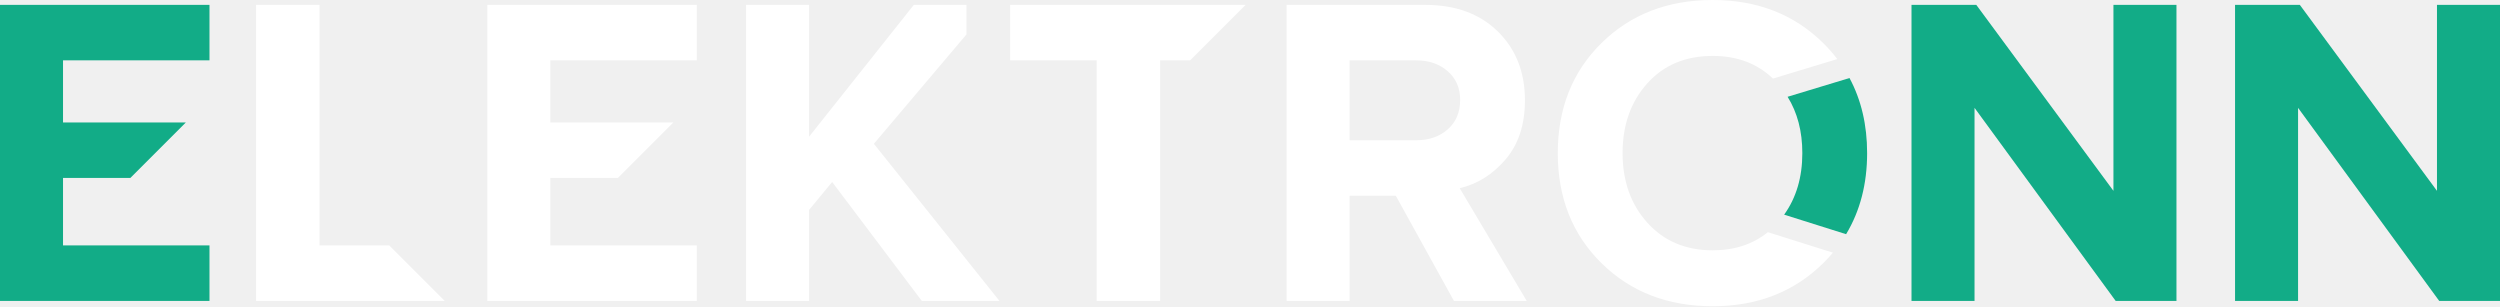
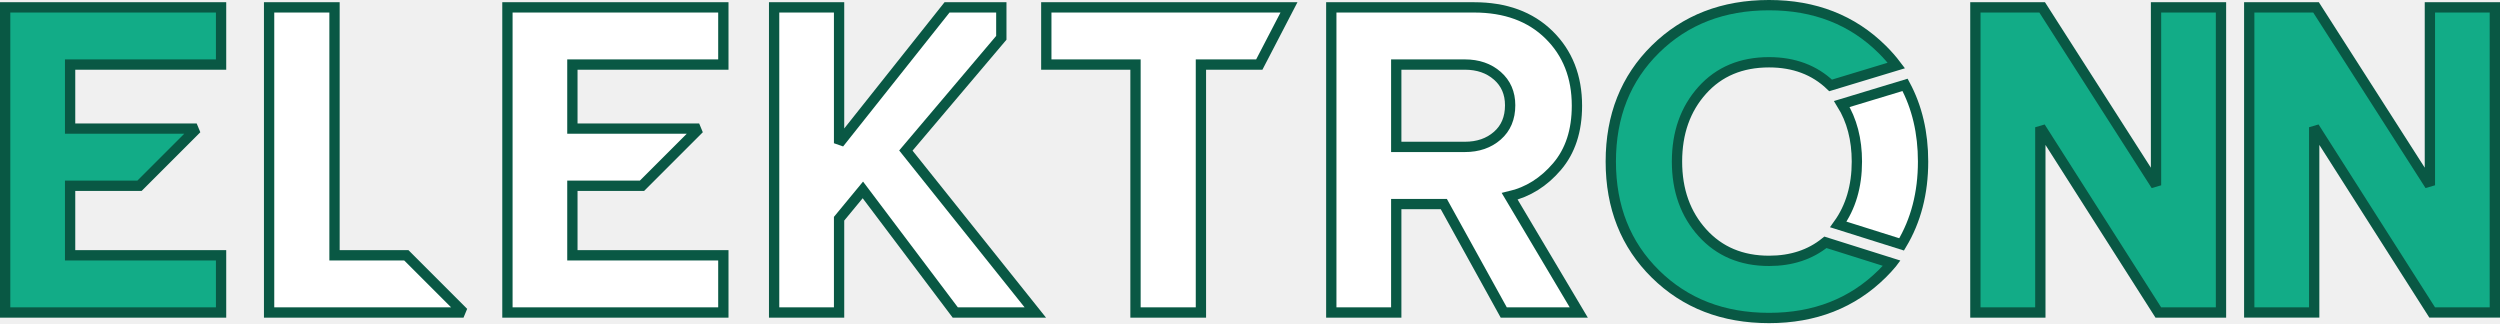
- <svg xmlns="http://www.w3.org/2000/svg" width="100%" height="100%" viewBox="0 0 375 46" version="1.1" xml:space="preserve" style="fill-rule:evenodd;clip-rule:evenodd;stroke-linejoin:round;stroke-miterlimit:1.414;">
-   <g id="Logo">
-     <path d="M31.422,9.054l-21.969,0l0,9.32l18.419,0l-8.321,8.321l-10.098,0l0,10.119l21.969,0l0,8.322l-31.422,0l0,-44.404l31.422,0l0,8.322Z" style="fill:#12ac87;" />
-     <path d="M47.932,36.814l10.452,0l8.321,8.322l-28.293,0l0,-44.404l9.52,0l0,36.082Z" style="fill:#fff;" />
-     <path d="M104.518,9.054l-21.969,0l0,9.32l18.45,0l-8.321,8.321l-10.129,0l0,10.119l21.969,0l0,8.322l-31.422,0l0,-44.404l31.422,0l0,8.322Z" style="fill:#fff;" />
-     <path d="M121.361,45.136l-9.453,0l0,-44.404l9.453,0l0,19.772l15.711,-19.772l7.899,0l0,4.431l-13.891,16.406l18.84,23.567l-11.65,0l-13.448,-17.841l-3.461,4.194l0,13.647Z" style="fill:#fff;" />
-     <path d="M186.835,0.732l-8.322,8.322l-4.494,0l0,36.082l-9.52,0l0,-36.082l-12.981,0l0,-8.322l35.317,0Z" style="fill:#fff;" />
-     <path d="M229.008,45.136l-10.918,0l-8.721,-15.778l-6.924,0l0,15.778l-9.453,0l0,-44.404l20.771,0c4.571,0 8.21,1.332 10.917,3.995c2.708,2.662 4.061,6.102 4.061,10.318c0,3.64 -0.965,6.591 -2.896,8.854c-1.93,2.264 -4.227,3.706 -6.89,4.328l10.053,16.909ZM212.431,21.037c1.909,0 3.484,-0.544 4.727,-1.631c1.242,-1.088 1.864,-2.563 1.864,-4.427c0,-1.776 -0.622,-3.207 -1.864,-4.294c-1.243,-1.088 -2.818,-1.631 -4.727,-1.631l-9.986,0l0,11.983l9.986,0Z" style="fill:#fff;fill-rule:nonzero;" />
-     <path d="M277.425,11.704c1.763,3.282 2.643,7.038 2.643,11.263c0,4.612 -1.049,8.665 -3.151,12.161l-9.295,-2.929c1.82,-2.534 2.727,-5.613 2.727,-9.232c0,-3.255 -0.734,-6.073 -2.21,-8.45l9.286,-2.813Z" style="fill:#12ac87;" />
-     <path d="M274.932,37.899c-0.441,0.531 -0.916,1.046 -1.421,1.545c-4.372,4.327 -9.908,6.491 -16.61,6.491c-6.746,0 -12.304,-2.153 -16.676,-6.458c-4.372,-4.305 -6.557,-9.808 -6.557,-16.51c0,-6.701 2.185,-12.205 6.557,-16.51c4.372,-4.305 9.93,-6.457 16.676,-6.457c6.702,0 12.238,2.164 16.61,6.491c0.764,0.756 1.461,1.547 2.083,2.371l-9.651,2.924c-2.362,-2.265 -5.377,-3.398 -9.042,-3.398c-4.083,0 -7.356,1.376 -9.819,4.128c-2.463,2.751 -3.695,6.235 -3.695,10.451c0,4.217 1.243,7.7 3.728,10.452c2.486,2.752 5.748,4.128 9.786,4.128c3.28,0 6.041,-0.908 8.279,-2.721l9.752,3.073Z" style="fill:#fff;" />
-     <path d="M326.469,45.136l-9.12,0l-21.17,-28.959l0,28.959l-9.453,0l0,-44.404l9.719,0l20.571,27.894l0,-27.894l9.453,0l0,44.404Z" style="fill:#12ac87;fill-rule:nonzero;" />
-     <path d="M375,45.136l-9.12,0l-21.17,-28.959l0,28.959l-9.453,0l0,-44.404l9.719,0l20.571,27.894l0,-27.894l9.453,0l0,44.404Z" style="fill:#12ac87;fill-rule:nonzero;" />
+ <svg xmlns="http://www.w3.org/2000/svg" width="100%" height="100%" viewBox="0 0 363.824 47.026" version="1.1" xml:space="preserve" style="fill-rule:evenodd;stroke-linejoin:round;stroke-miterlimit:1.414" id="svg2">
+   <defs id="defs27" />
+   <g id="Logo" transform="translate(0.75,0.3412064)">
+     <path d="m 31.422,9.054 -21.969,0 0,9.32 18.419,0 -8.321,8.321 -10.098,0 0,10.119 21.969,0 0,8.322 -31.422,0 0,-44.404 31.422,0 0,8.322 z" style="fill:#12ac87;stroke:#095844;stroke-width:1.5;stroke-linejoin:miter;stroke-miterlimit:2.51;stroke-opacity:1;stroke-dasharray:none" id="path5" />
+     <path d="m 47.932,36.814 10.452,0 8.321,8.322 -28.293,0 0,-44.404 9.52,0 0,36.082 z" style="fill:#ffffff;stroke:#095844;stroke-width:1.5;stroke-linejoin:miter;stroke-miterlimit:2.51;stroke-opacity:1;stroke-dasharray:none" id="path7" />
+     <path d="m 104.518,9.054 -21.969,0 0,9.32 18.45,0 -8.321,8.321 -10.129,0 0,10.119 21.969,0 0,8.322 -31.422,0 0,-44.404 31.422,0 0,8.322 z" style="fill:#ffffff;stroke:#095844;stroke-width:1.5;stroke-linejoin:miter;stroke-miterlimit:2.51;stroke-opacity:1;stroke-dasharray:none" id="path9" />
+     <path d="m 121.361,45.136 -9.453,0 0,-44.404 9.453,0 0,19.772 15.711,-19.772 7.899,0 0,4.431 -13.891,16.406 18.84,23.567 -11.65,0 -13.448,-17.841 -3.461,4.194 0,13.647 z" style="fill:#ffffff;stroke:#095844;stroke-width:1.5;stroke-linejoin:miter;stroke-miterlimit:2.51;stroke-opacity:1;stroke-dasharray:none" id="path11" />
+     <path d="m 186.835,0.732 -4.322,8.322 -8.494,0 0,36.082 -9.52,0 0,-36.082 -12.981,0 0,-8.322 z" style="fill:#ffffff;stroke:#095844;stroke-width:1.5;stroke-linejoin:miter;stroke-miterlimit:2.51;stroke-opacity:1;stroke-dasharray:none" id="path13" />
+     <path d="m 229.008,45.136 -10.918,0 -8.721,-15.778 -6.924,0 0,15.778 -9.453,0 0,-44.404 20.771,0 c 4.571,0 8.21,1.332 10.917,3.995 2.708,2.662 4.061,6.102 4.061,10.318 0,3.64 -0.965,6.591 -2.896,8.854 -1.93,2.264 -4.227,3.706 -6.89,4.328 l 10.053,16.909 z M 212.431,21.037 c 1.909,0 3.484,-0.544 4.727,-1.631 1.242,-1.088 1.864,-2.563 1.864,-4.427 0,-1.776 -0.622,-3.207 -1.864,-4.294 -1.243,-1.088 -2.818,-1.631 -4.727,-1.631 l -9.986,0 0,11.983 9.986,0 z" style="fill:#ffffff;fill-rule:nonzero;stroke:#095844;stroke-width:1.5;stroke-linejoin:miter;stroke-miterlimit:2.51;stroke-opacity:1;stroke-dasharray:none" id="path15" />
+     <path d="m 276.494,12.009 c 1.747,3.253 2.62,6.975 2.62,11.163 0,4.571 -1.04,8.588 -3.123,12.053 l -9.213,-2.903 c 1.804,-2.511 2.703,-5.563 2.703,-9.15 0,-3.226 -0.728,-6.019 -2.191,-8.375 z" style="fill:#ffffff;fill-opacity:1;stroke:#095844;stroke-width:1.5;stroke-linejoin:miter;stroke-miterlimit:2.51;stroke-opacity:1;stroke-dasharray:none" id="path17" />
+     <path d="m 274.568,37.971 c -0.437,0.526 -0.908,1.037 -1.408,1.531 -4.333,4.288 -9.821,6.433 -16.464,6.433 -6.687,0 -12.196,-2.134 -16.529,-6.401 -4.333,-4.267 -6.499,-9.721 -6.499,-16.363 0,-6.641 2.166,-12.096 6.499,-16.363 4.333,-4.267 9.843,-6.4 16.529,-6.4 6.643,0 12.13,2.145 16.464,6.433 0.757,0.749 1.448,1.533 2.065,2.35 l -9.566,2.898 c -2.341,-2.245 -5.33,-3.368 -8.962,-3.368 -4.047,0 -7.291,1.364 -9.732,4.091 -2.441,2.727 -3.662,6.18 -3.662,10.358 0,4.179 1.232,7.631 3.695,10.359 2.464,2.728 5.697,4.091 9.7,4.091 3.251,0 5.988,-0.9 8.206,-2.697 l 9.666,3.046 z" style="fill:#12ac87;fill-opacity:1;stroke:#095844;stroke-width:1.5;stroke-linecap:butt;stroke-linejoin:miter;stroke-miterlimit:2.51;stroke-opacity:1;stroke-dasharray:none" id="path19" />
+     <path d="m 322.469,45.136 -9.12,0 -17.17,-26.959 0,26.959 -9.453,0 0,-44.404 9.719,0 16.571,25.894 0,-25.894 9.453,0 z" style="fill:#12ac87;fill-rule:nonzero;stroke:#095844;stroke-width:1.5;stroke-linejoin:miter;stroke-miterlimit:2.51;stroke-opacity:1;stroke-dasharray:none" id="path21" />
+     <path d="m 362.324,45.133 -9.12,0 -17.17,-26.959 0,26.959 -9.453,0 0,-44.404 9.719,0 16.571,25.894 0,-25.894 9.453,0 z" style="fill:#12ac87;fill-rule:nonzero;stroke:#095844;stroke-width:1.5;stroke-linejoin:miter;stroke-miterlimit:2.51;stroke-opacity:1;stroke-dasharray:none" id="path21-0" />
  </g>
</svg>
